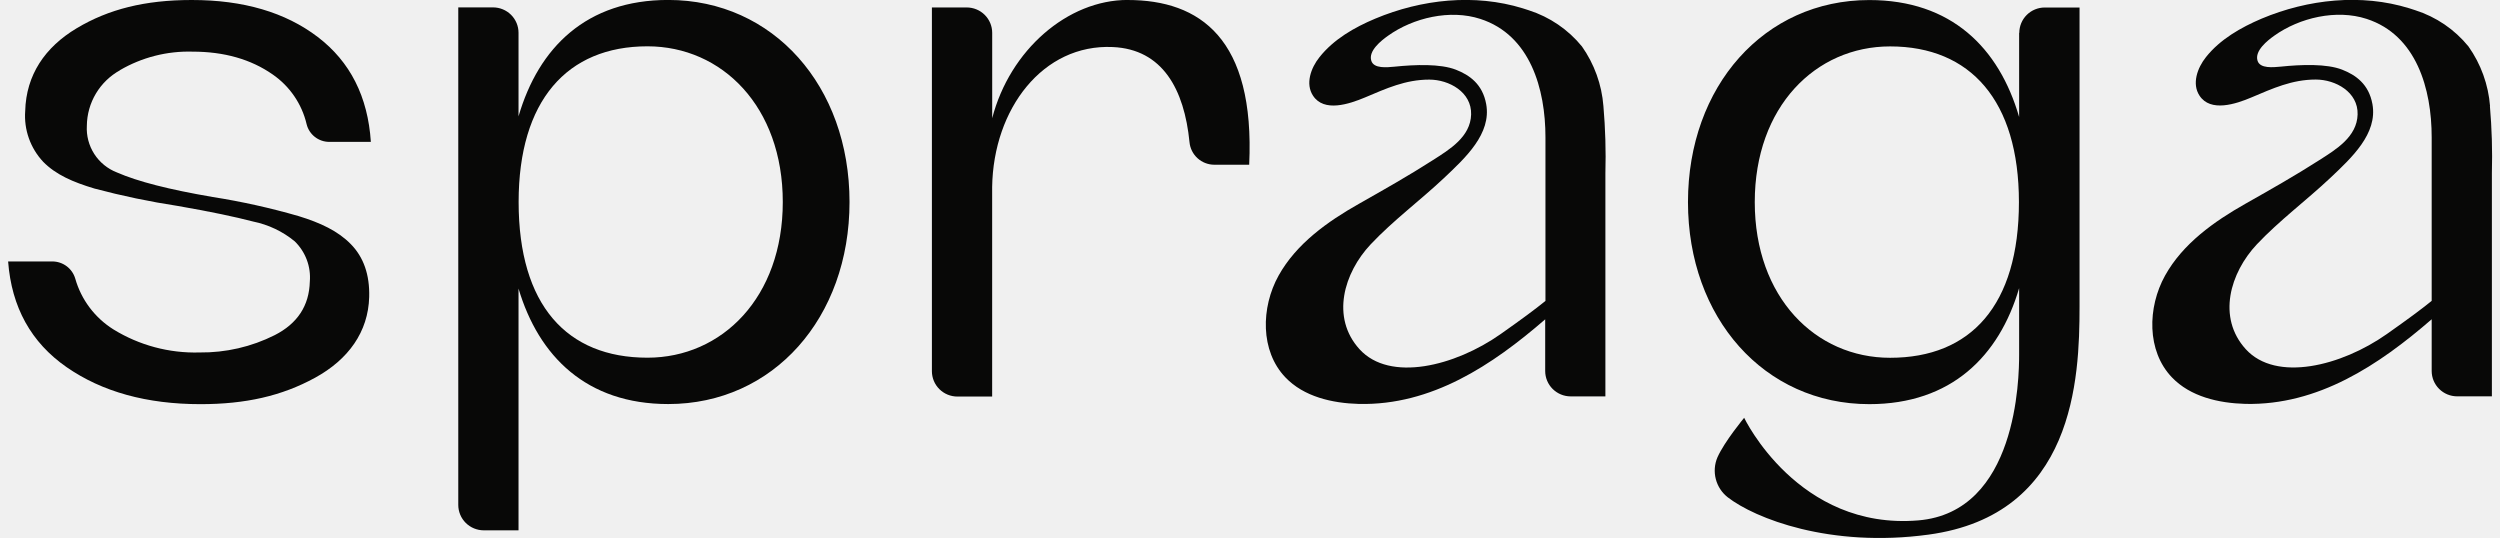
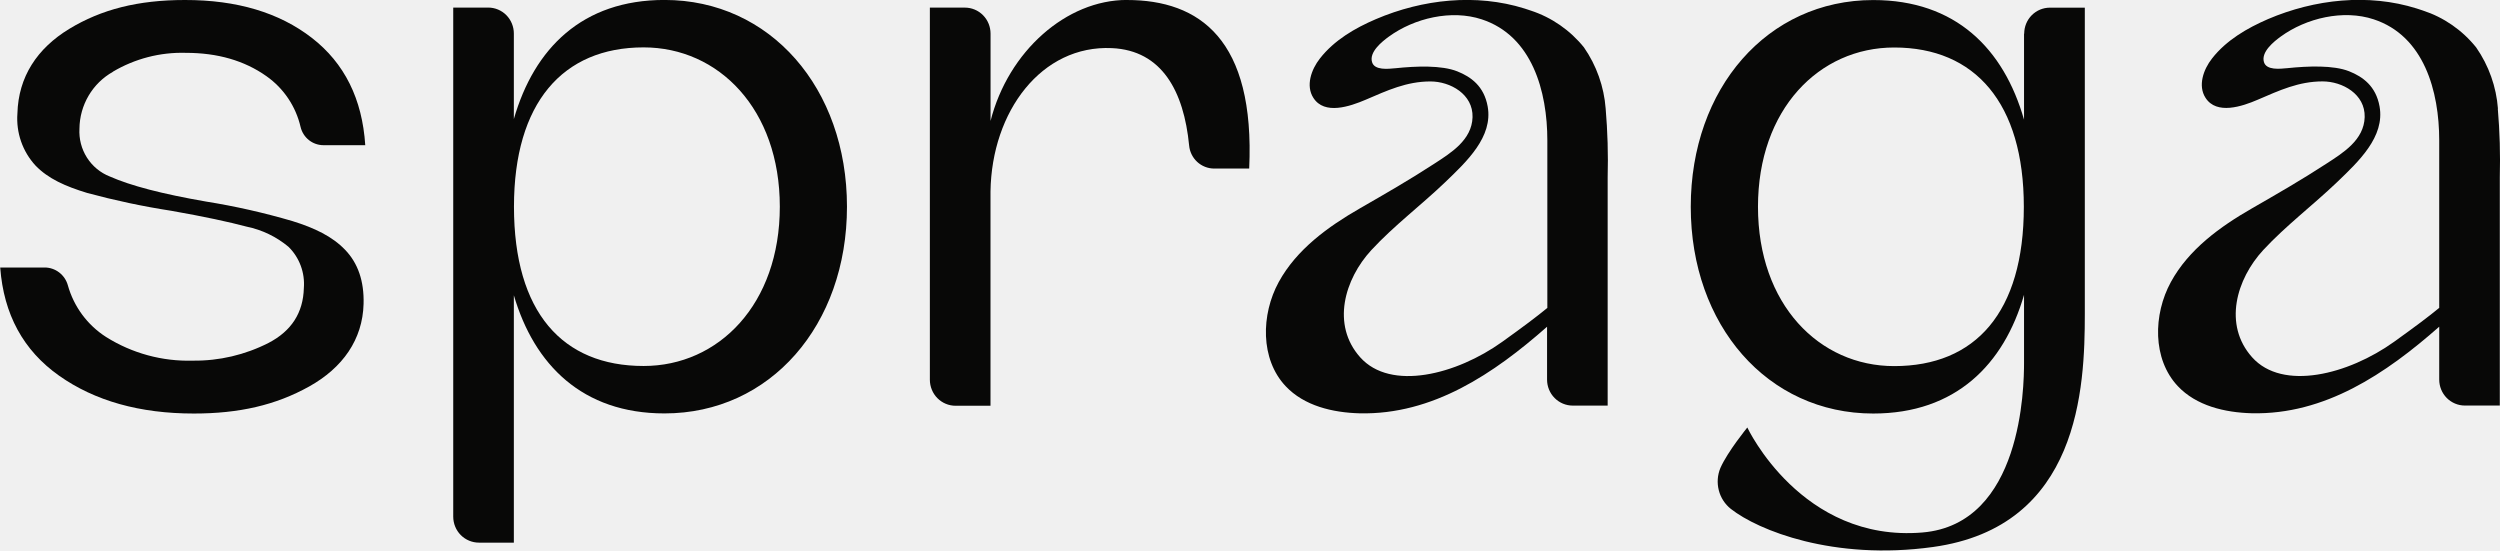
- <svg xmlns="http://www.w3.org/2000/svg" width="158" height="34" viewBox="0 0 158 34" fill="none">
-   <g clip-path="url(#clip0_823_14911)">
-     <path d="M7.577 4.436C8.968 3.624 10.561 3.217 12.173 3.264C14.166 3.264 15.852 3.744 17.231 4.704C18.313 5.451 19.078 6.571 19.378 7.847C19.456 8.167 19.64 8.451 19.9 8.654C20.16 8.857 20.482 8.968 20.812 8.967L23.438 8.967C23.25 6.11 22.132 3.901 20.084 2.339C18.035 0.778 15.379 -0.002 12.114 4.54945e-06C9.159 4.54945e-06 6.862 0.582 4.849 1.784C2.837 2.986 1.652 4.743 1.593 7.011C1.549 7.596 1.628 8.184 1.824 8.738C2.02 9.292 2.329 9.799 2.732 10.228C3.527 11.038 4.61 11.509 5.972 11.917C7.714 12.381 9.481 12.749 11.264 13.021C13.335 13.381 14.858 13.704 15.997 14.001C16.962 14.197 17.864 14.625 18.623 15.249C18.961 15.577 19.222 15.975 19.388 16.415C19.554 16.855 19.62 17.326 19.581 17.794C19.542 19.318 18.802 20.448 17.362 21.181C15.89 21.92 14.261 22.295 12.613 22.276C10.692 22.331 8.797 21.823 7.164 20.816C5.991 20.08 5.134 18.939 4.757 17.611C4.666 17.297 4.475 17.022 4.213 16.825C3.951 16.629 3.631 16.523 3.303 16.523H0.513C0.732 19.417 1.964 21.644 4.209 23.204C6.455 24.763 9.275 25.543 12.672 25.543C15.514 25.543 17.809 25.026 19.913 23.873C22.017 22.72 23.274 20.976 23.333 18.767C23.37 17.369 22.983 16.256 22.171 15.429C21.36 14.599 20.254 14.08 18.863 13.655C17.082 13.14 15.271 12.738 13.44 12.45C10.666 11.976 8.703 11.47 7.397 10.901C6.805 10.673 6.301 10.264 5.959 9.733C5.616 9.201 5.452 8.575 5.489 7.945C5.497 7.227 5.695 6.525 6.064 5.908C6.433 5.292 6.96 4.784 7.59 4.436" fill="#080807" />
-     <path d="M42.231 -0.003C37.071 -0.003 34.047 2.986 32.771 7.353V2.071C32.771 1.646 32.601 1.238 32.299 0.937C31.996 0.636 31.586 0.467 31.159 0.467L28.963 0.467V31.913C28.963 32.124 29.005 32.332 29.086 32.527C29.167 32.722 29.286 32.899 29.436 33.048C29.586 33.197 29.764 33.315 29.96 33.395C30.156 33.476 30.366 33.517 30.578 33.517H32.771V18.238C34.047 22.524 37.071 25.536 42.231 25.536C48.875 25.536 53.69 20.084 53.69 12.766C53.69 5.449 48.878 -0.003 42.231 -0.003ZM40.918 22.606C35.827 22.606 32.777 19.293 32.777 12.766C32.777 6.37 35.827 2.927 40.918 2.927C45.632 2.927 49.472 6.739 49.472 12.766C49.472 18.794 45.632 22.606 40.918 22.606Z" fill="#080807" />
-     <path d="M71.268 -0.003C67.477 -0.003 63.826 3.156 62.707 7.471V2.074C62.707 1.649 62.537 1.241 62.235 0.94C61.933 0.64 61.523 0.471 61.095 0.471L58.896 0.471V23.458C58.896 23.669 58.938 23.878 59.019 24.073C59.1 24.268 59.219 24.445 59.369 24.594C59.519 24.743 59.697 24.861 59.893 24.941C60.089 25.021 60.299 25.063 60.511 25.062H62.704V11.822C62.779 6.867 65.917 2.77 70.326 2.973C73.47 3.113 74.846 5.635 75.177 8.987C75.214 9.375 75.394 9.735 75.683 9.999C75.972 10.262 76.348 10.409 76.74 10.411H78.949C79.323 2.437 75.84 1.63263e-05 71.265 1.63263e-05" fill="#080807" />
-     <path d="M99.98 2.937C99.108 1.867 97.941 1.072 96.622 0.65L96.238 0.526C93.199 -0.412 89.844 -0.049 86.913 1.179C85.583 1.738 84.287 2.486 83.394 3.61C82.839 4.302 82.494 5.302 82.98 6.043C83.676 7.118 85.278 6.573 86.263 6.161C87.615 5.589 88.833 5.031 90.33 5.031C91.584 5.031 93.015 5.821 92.975 7.236C92.936 8.65 91.613 9.447 90.559 10.12C89 11.12 87.487 11.972 85.902 12.871C83.893 14.004 81.927 15.406 80.807 17.418C79.688 19.43 79.642 22.184 81.237 23.85C82.402 25.072 84.191 25.484 85.885 25.529C90.481 25.631 94.311 23.079 97.656 20.182V23.448C97.656 23.874 97.826 24.282 98.128 24.582C98.431 24.883 98.841 25.052 99.268 25.052H101.461V10.953C101.5 9.536 101.458 8.119 101.336 6.706C101.231 5.346 100.759 4.04 99.971 2.924M97.673 19.019C97.016 19.551 96.163 20.182 94.837 21.116C91.964 23.138 87.838 24.177 85.921 22.07C84.096 20.061 84.936 17.242 86.624 15.445C88.042 13.939 89.752 12.671 91.255 11.257C92.614 9.973 94.269 8.454 93.927 6.579C93.698 5.318 92.874 4.743 92.017 4.407C91.032 4.021 89.444 4.08 88.134 4.214C87.668 4.256 86.821 4.354 86.666 3.838C86.469 3.211 87.297 2.564 87.717 2.264C89.325 1.114 91.656 0.578 93.556 1.195C96.718 2.218 97.673 5.635 97.673 8.673V19.019Z" fill="#080807" />
-     <path d="M157.372 6.716C157.266 5.356 156.795 4.05 156.006 2.934C155.134 1.863 153.967 1.068 152.648 0.647L152.264 0.523C149.228 -0.415 145.87 -0.052 142.939 1.176C141.626 1.735 140.312 2.483 139.42 3.606C138.865 4.299 138.52 5.299 139.006 6.04C139.702 7.115 141.32 6.569 142.289 6.158C143.641 5.586 144.859 5.027 146.356 5.027C147.61 5.027 149.041 5.818 149.001 7.233C148.962 8.647 147.642 9.444 146.585 10.117C145.026 11.117 143.513 11.969 141.927 12.868C139.919 14.001 137.952 15.403 136.833 17.415C135.714 19.427 135.668 22.181 137.263 23.847C138.428 25.069 140.217 25.48 141.911 25.526C146.507 25.627 150.337 23.076 153.682 20.178V23.445C153.682 23.871 153.852 24.279 154.154 24.579C154.457 24.88 154.866 25.049 155.294 25.049H157.487V10.95C157.526 9.533 157.484 8.115 157.362 6.703M153.682 19.016C153.026 19.548 152.172 20.179 150.846 21.113C147.974 23.135 143.848 24.174 141.931 22.067C140.106 20.058 140.946 17.238 142.633 15.442C144.055 13.936 145.761 12.668 147.265 11.254C148.624 9.97 150.278 8.451 149.937 6.576C149.707 5.315 148.883 4.74 148.026 4.404C147.042 4.018 145.453 4.077 144.143 4.211C143.677 4.253 142.83 4.351 142.676 3.835C142.482 3.208 143.306 2.561 143.726 2.261C145.335 1.111 147.665 0.575 149.566 1.192C152.727 2.215 153.682 5.632 153.682 8.67V19.016Z" fill="#080807" />
-     <path d="M127.609 2.078V7.393C126.335 3.009 123.312 0.003 118.139 0.003C111.492 0.003 106.68 5.459 106.68 12.773C106.68 20.087 111.495 25.542 118.139 25.542C123.312 25.542 126.345 22.514 127.609 18.212V22.403C127.609 23.889 127.491 32.367 121.234 32.889C113.622 33.523 110.231 26.405 110.231 26.405C110.231 26.405 108.987 27.904 108.541 28.907C108.356 29.341 108.321 29.824 108.439 30.28C108.558 30.737 108.824 31.142 109.197 31.432C110.911 32.755 115.631 34.637 121.884 33.788C131.105 32.536 131.427 23.932 131.427 19.381V0.474L129.231 0.474C128.803 0.474 128.393 0.643 128.091 0.943C127.789 1.244 127.619 1.652 127.619 2.078M119.455 22.612C114.742 22.612 110.901 18.8 110.901 12.773C110.901 6.746 114.742 2.933 119.455 2.933C124.546 2.933 127.596 6.376 127.596 12.773C127.596 19.306 124.546 22.612 119.455 22.612Z" fill="#080807" />
+ <svg xmlns="http://www.w3.org/2000/svg" width="109" height="24" viewBox="0 0 109 24" fill="none">
+   <g clip-path="url(#clip0_236_20142)">
+     <path d="M4.914 3.131C5.879 2.558 6.985 2.271 8.104 2.304C9.488 2.304 10.659 2.643 11.616 3.321C12.367 3.848 12.898 4.638 13.106 5.539C13.161 5.765 13.288 5.965 13.469 6.109C13.65 6.252 13.873 6.33 14.102 6.33H15.925C15.795 4.313 15.018 2.753 13.596 1.651C12.174 0.549 10.33 -0.002 8.063 3.21138e-06C6.012 3.21138e-06 4.417 0.411 3.02 1.259C1.623 2.108 0.8 3.348 0.759 4.949C0.729 5.362 0.783 5.777 0.919 6.168C1.055 6.559 1.27 6.917 1.55 7.22C2.101 7.792 2.853 8.124 3.799 8.412C5.009 8.739 6.235 9 7.473 9.191C8.911 9.445 9.968 9.673 10.759 9.883C11.429 10.021 12.055 10.323 12.582 10.764C12.817 10.995 12.998 11.277 13.113 11.587C13.228 11.898 13.274 12.23 13.248 12.56C13.22 13.636 12.707 14.434 11.707 14.952C10.685 15.473 9.554 15.738 8.409 15.724C7.076 15.763 5.76 15.405 4.626 14.693C3.812 14.174 3.217 13.368 2.956 12.431C2.893 12.21 2.76 12.015 2.578 11.877C2.396 11.738 2.174 11.663 1.946 11.663H0.009C0.161 13.706 1.017 15.278 2.575 16.379C4.134 17.48 6.093 18.03 8.451 18.03C10.424 18.03 12.017 17.666 13.478 16.852C14.939 16.038 15.812 14.806 15.852 13.248C15.878 12.261 15.61 11.475 15.046 10.891C14.483 10.305 13.715 9.939 12.749 9.639C11.512 9.276 10.255 8.991 8.984 8.788C7.058 8.454 5.695 8.096 4.788 7.695C4.377 7.534 4.028 7.245 3.79 6.87C3.552 6.495 3.438 6.053 3.464 5.608C3.469 5.102 3.607 4.606 3.863 4.171C4.119 3.736 4.485 3.377 4.923 3.131" fill="#080807" />
+     <path d="M28.972 -0.002C25.39 -0.002 23.291 2.107 22.404 5.19V1.462C22.404 1.162 22.286 0.874 22.077 0.661C21.867 0.449 21.582 0.33 21.285 0.33L19.761 0.33V22.526C19.761 22.675 19.79 22.823 19.846 22.96C19.902 23.098 19.985 23.223 20.089 23.328C20.193 23.433 20.317 23.516 20.453 23.573C20.589 23.63 20.735 23.659 20.882 23.659H22.404V12.874C23.291 15.899 25.39 18.025 28.972 18.025C33.585 18.025 36.928 14.177 36.928 9.011C36.928 3.846 33.587 -0.002 28.972 -0.002ZM28.061 15.957C24.526 15.957 22.409 13.619 22.409 9.011C22.409 4.496 24.526 2.066 28.061 2.066C31.333 2.066 34 4.757 34 9.011C34 13.266 31.333 15.957 28.061 15.957Z" fill="#080807" />
+     <path d="M49.132 -0.002C46.5 -0.002 43.965 2.227 43.188 5.273V1.464C43.188 1.164 43.07 0.876 42.861 0.664C42.651 0.451 42.366 0.332 42.069 0.332L40.542 0.332V16.559C40.542 16.707 40.572 16.855 40.628 16.992C40.684 17.13 40.767 17.255 40.871 17.36C40.975 17.465 41.099 17.549 41.235 17.605C41.371 17.662 41.517 17.691 41.664 17.691H43.186V8.345C43.239 4.847 45.417 1.955 48.478 2.098C50.661 2.197 51.616 3.978 51.846 6.343C51.871 6.617 51.997 6.872 52.197 7.058C52.398 7.243 52.659 7.347 52.931 7.349H54.465C54.724 1.72 52.306 -0 49.13 -0" fill="#080807" />
+     <path d="M69.066 2.073C68.46 1.318 67.65 0.757 66.734 0.459L66.468 0.371C64.357 -0.29 62.028 -0.035 59.993 0.833C59.07 1.227 58.17 1.755 57.55 2.548C57.165 3.037 56.926 3.743 57.263 4.266C57.746 5.025 58.858 4.64 59.542 4.349C60.481 3.946 61.326 3.551 62.366 3.551C63.236 3.551 64.23 4.109 64.203 5.108C64.175 6.106 63.257 6.669 62.525 7.144C61.443 7.849 60.392 8.451 59.291 9.085C57.897 9.886 56.532 10.875 55.754 12.295C54.977 13.716 54.945 15.66 56.053 16.836C56.862 17.698 58.104 17.989 59.28 18.021C62.471 18.092 65.13 16.291 67.452 14.246V16.552C67.452 16.852 67.57 17.14 67.78 17.352C67.99 17.565 68.275 17.684 68.571 17.684H70.094V7.732C70.121 6.732 70.092 5.731 70.007 4.734C69.934 3.774 69.606 2.852 69.059 2.064M67.464 13.425C67.008 13.801 66.415 14.246 65.495 14.905C63.501 16.333 60.636 17.066 59.305 15.579C58.038 14.161 58.621 12.171 59.793 10.902C60.777 9.839 61.965 8.945 63.008 7.946C63.952 7.04 65.1 5.968 64.863 4.644C64.704 3.754 64.132 3.348 63.537 3.111C62.853 2.839 61.75 2.88 60.841 2.975C60.517 3.005 59.929 3.074 59.822 2.709C59.686 2.267 60.26 1.81 60.552 1.598C61.668 0.786 63.286 0.408 64.606 0.844C66.8 1.566 67.464 3.978 67.464 6.122V13.425Z" fill="#080807" />
+     <path d="M108.911 4.741C108.838 3.781 108.511 2.859 107.963 2.071C107.358 1.315 106.547 0.754 105.632 0.457L105.365 0.369C103.257 -0.293 100.926 -0.037 98.891 0.83C97.979 1.224 97.068 1.752 96.448 2.546C96.062 3.035 95.823 3.74 96.16 4.264C96.644 5.022 97.767 4.637 98.439 4.347C99.378 3.943 100.224 3.549 101.263 3.549C102.134 3.549 103.127 4.107 103.1 5.105C103.073 6.104 102.156 6.666 101.423 7.141C100.34 7.847 99.29 8.449 98.189 9.083C96.794 9.883 95.429 10.872 94.652 12.293C93.875 13.713 93.843 15.657 94.95 16.833C95.759 17.695 97.001 17.986 98.177 18.018C101.368 18.09 104.027 16.289 106.35 14.244V16.549C106.35 16.85 106.468 17.138 106.677 17.35C106.887 17.562 107.172 17.682 107.469 17.682H108.991V7.729C109.018 6.729 108.989 5.728 108.904 4.732M106.35 13.423C105.894 13.799 105.301 14.244 104.381 14.903C102.387 16.331 99.522 17.064 98.191 15.576C96.924 14.158 97.507 12.168 98.679 10.9C99.666 9.837 100.851 8.942 101.894 7.944C102.838 7.038 103.986 5.965 103.749 4.642C103.59 3.752 103.018 3.346 102.423 3.108C101.739 2.836 100.636 2.878 99.727 2.972C99.403 3.002 98.816 3.071 98.708 2.707C98.574 2.264 99.146 1.808 99.438 1.596C100.554 0.784 102.172 0.406 103.492 0.842C105.687 1.563 106.35 3.975 106.35 6.12V13.423Z" fill="#080807" />
+     <path d="M88.248 1.467V5.218C87.364 2.124 85.265 0.002 81.673 0.002C77.058 0.002 73.717 3.853 73.717 9.016C73.717 14.179 77.061 18.03 81.673 18.03C85.265 18.03 87.371 15.893 88.248 12.856V15.814C88.248 16.863 88.166 22.847 83.822 23.216C78.537 23.663 76.183 18.639 76.183 18.639C76.183 18.639 75.319 19.697 75.009 20.405C74.881 20.712 74.857 21.052 74.939 21.375C75.021 21.697 75.206 21.983 75.465 22.188C76.655 23.122 79.932 24.45 84.273 23.85C90.675 22.967 90.898 16.893 90.898 13.681V0.334L89.374 0.334C89.077 0.334 88.792 0.454 88.582 0.666C88.373 0.878 88.255 1.166 88.255 1.467M82.587 15.962C79.314 15.962 76.648 13.271 76.648 9.016C76.648 4.762 79.314 2.071 82.587 2.071C86.122 2.071 88.239 4.501 88.239 9.016C88.239 13.628 86.122 15.962 82.587 15.962Z" fill="#080807" />
  </g>
  <defs>
-     <clipPath id="clip0_823_14911">
-       <rect width="157" height="34" fill="white" transform="translate(0.5)" />
+     <clipPath id="clip0_236_20142">
+       <rect width="109" height="24" fill="white" />
    </clipPath>
  </defs>
</svg>
